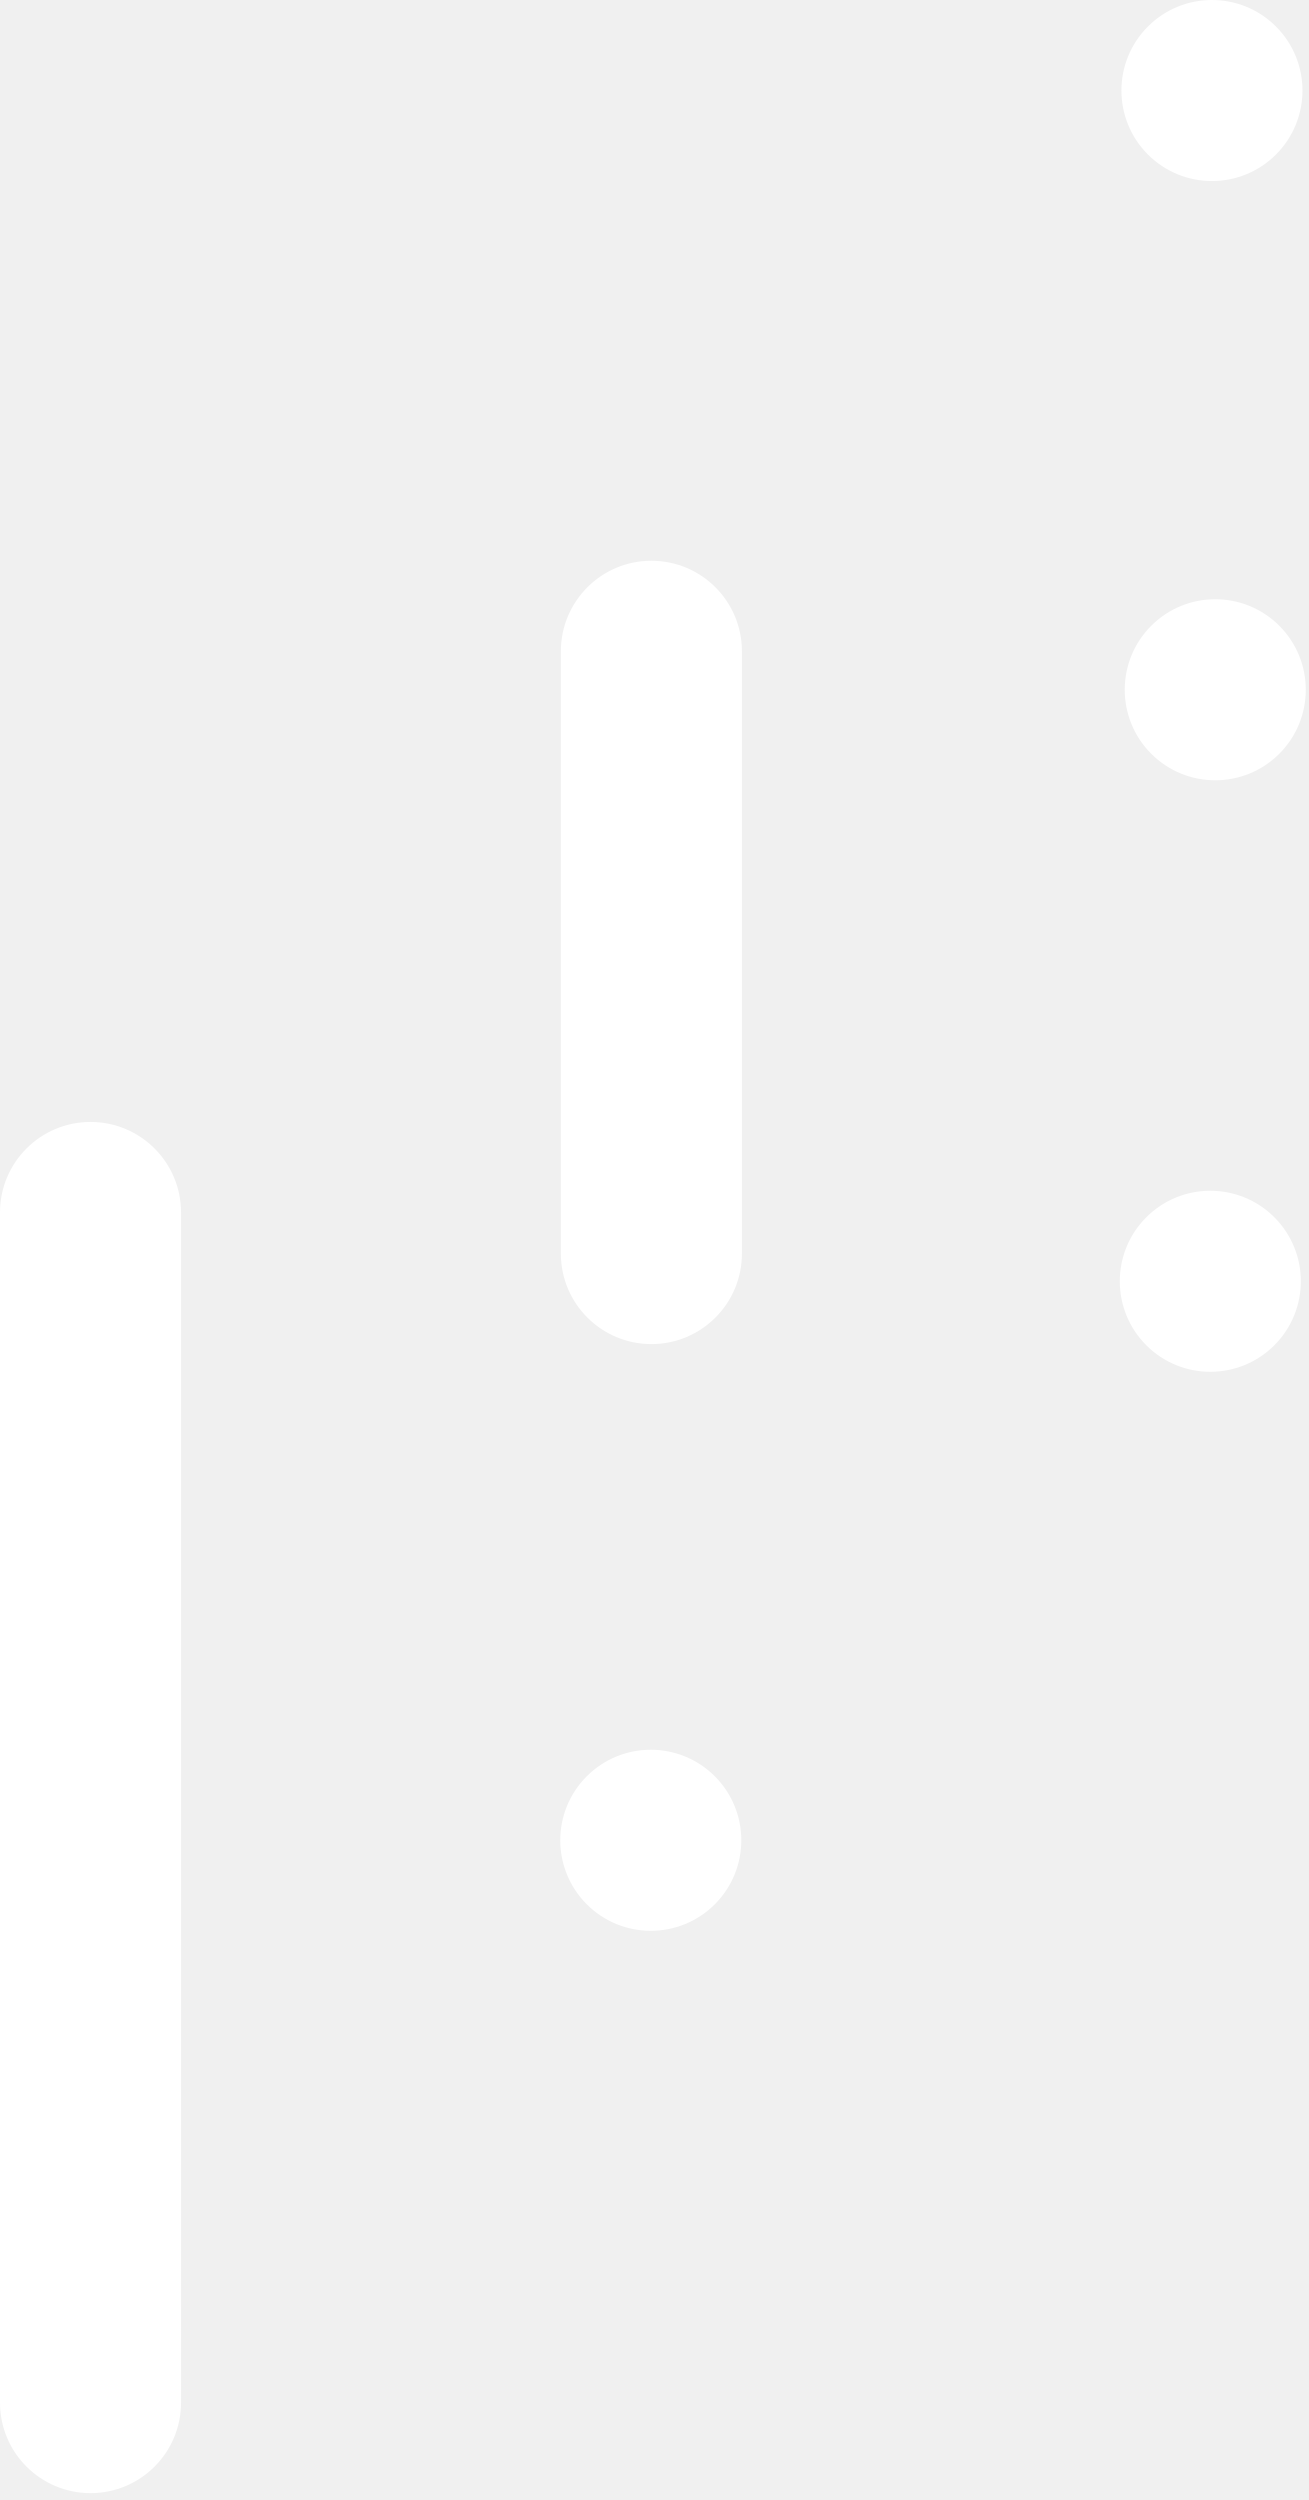
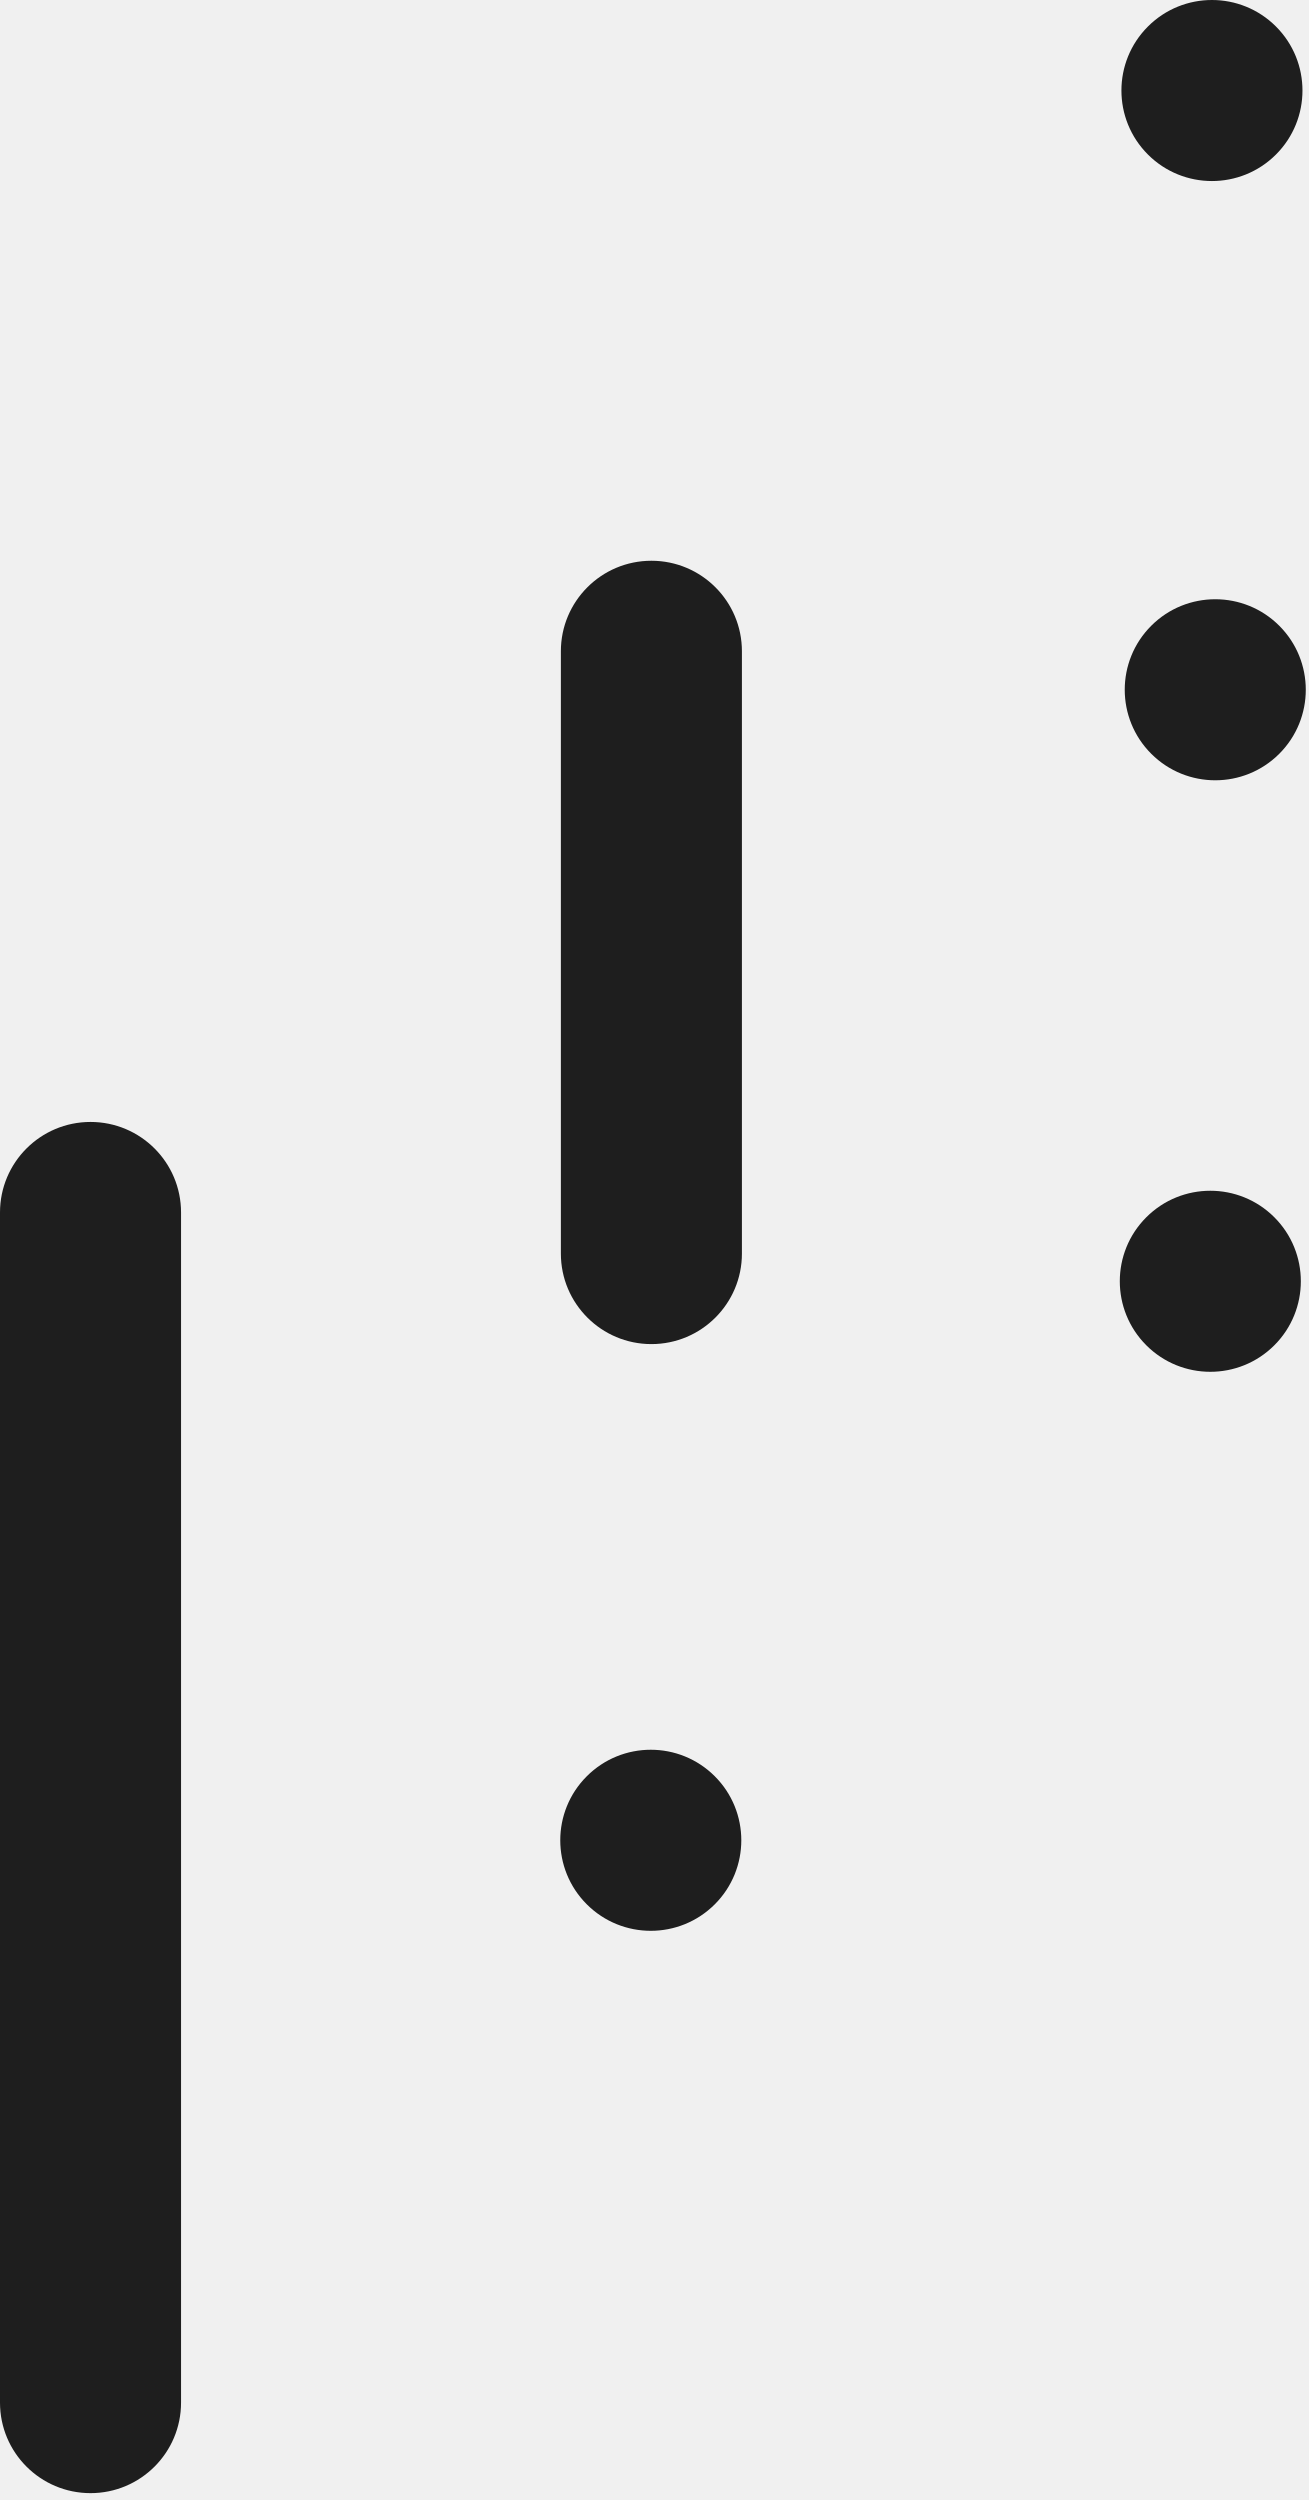
<svg xmlns="http://www.w3.org/2000/svg" width="45px" height="86px" viewBox="0 0 45 86" version="1.1">
  <defs />
  <g id="Page-1" stroke="none" stroke-width="1" fill="none" fill-rule="evenodd">
-     <g id="Artboard-1-Copy-4" transform="translate(-160, -102)" fill="#FFF">
+     <g id="Artboard-1-Copy-4" transform="translate(-160, -102)" fill="#1e1e1e">
      <g id="logo" transform="translate(160, 102)">
        <path d="M39.433,46.278 C38.217,45.061 38.217,43.09 39.433,41.874 C40.649,40.658 42.621,40.658 43.837,41.874 C45.053,43.09 45.053,45.061 43.837,46.278 C42.621,47.494 40.649,47.494 39.433,46.278" id="Fill-4" />
        <path d="M39.489,5.316 C38.273,4.1 38.273,2.128 39.489,0.912 C40.705,-0.304 42.677,-0.304 43.893,0.912 C45.109,2.128 45.109,4.1 43.893,5.316 C42.677,6.532 40.705,6.532 39.489,5.316" id="Fill-6" />
        <path d="M39.603,25.93 C38.387,24.713 38.387,22.742 39.603,21.526 C40.819,20.31 42.791,20.31 44.007,21.526 C45.223,22.742 45.223,24.713 44.007,25.93 C42.791,27.146 40.819,27.146 39.603,25.93" id="Fill-8" />
        <path d="M24.589,61.104 C25.805,62.32 25.805,64.291 24.589,65.508 C23.373,66.724 21.401,66.724 20.185,65.508 C18.969,64.291 18.969,62.32 20.185,61.104 C21.401,59.887 23.373,59.887 24.589,61.104" id="Fill-11" />
        <path d="M3.114,38.595 L3.114,38.595 C4.834,38.595 6.228,39.989 6.228,41.709 L6.228,82.65 C6.228,84.37 4.834,85.764 3.114,85.764 L3.114,85.764 C1.394,85.764 0,84.37 0,82.65 L0,41.709 C0,39.989 1.394,38.595 3.114,38.595" id="Fill-1" />
        <path d="M22.408,46.237 L22.408,46.237 C20.689,46.237 19.294,44.843 19.294,43.123 L19.294,22.404 C19.294,20.684 20.689,19.29 22.408,19.29 L22.408,19.29 C24.128,19.29 25.522,20.684 25.522,22.404 L25.522,43.123 C25.522,44.843 24.128,46.237 22.408,46.237" id="Fill-13" />
      </g>
    </g>
  </g>
</svg>
